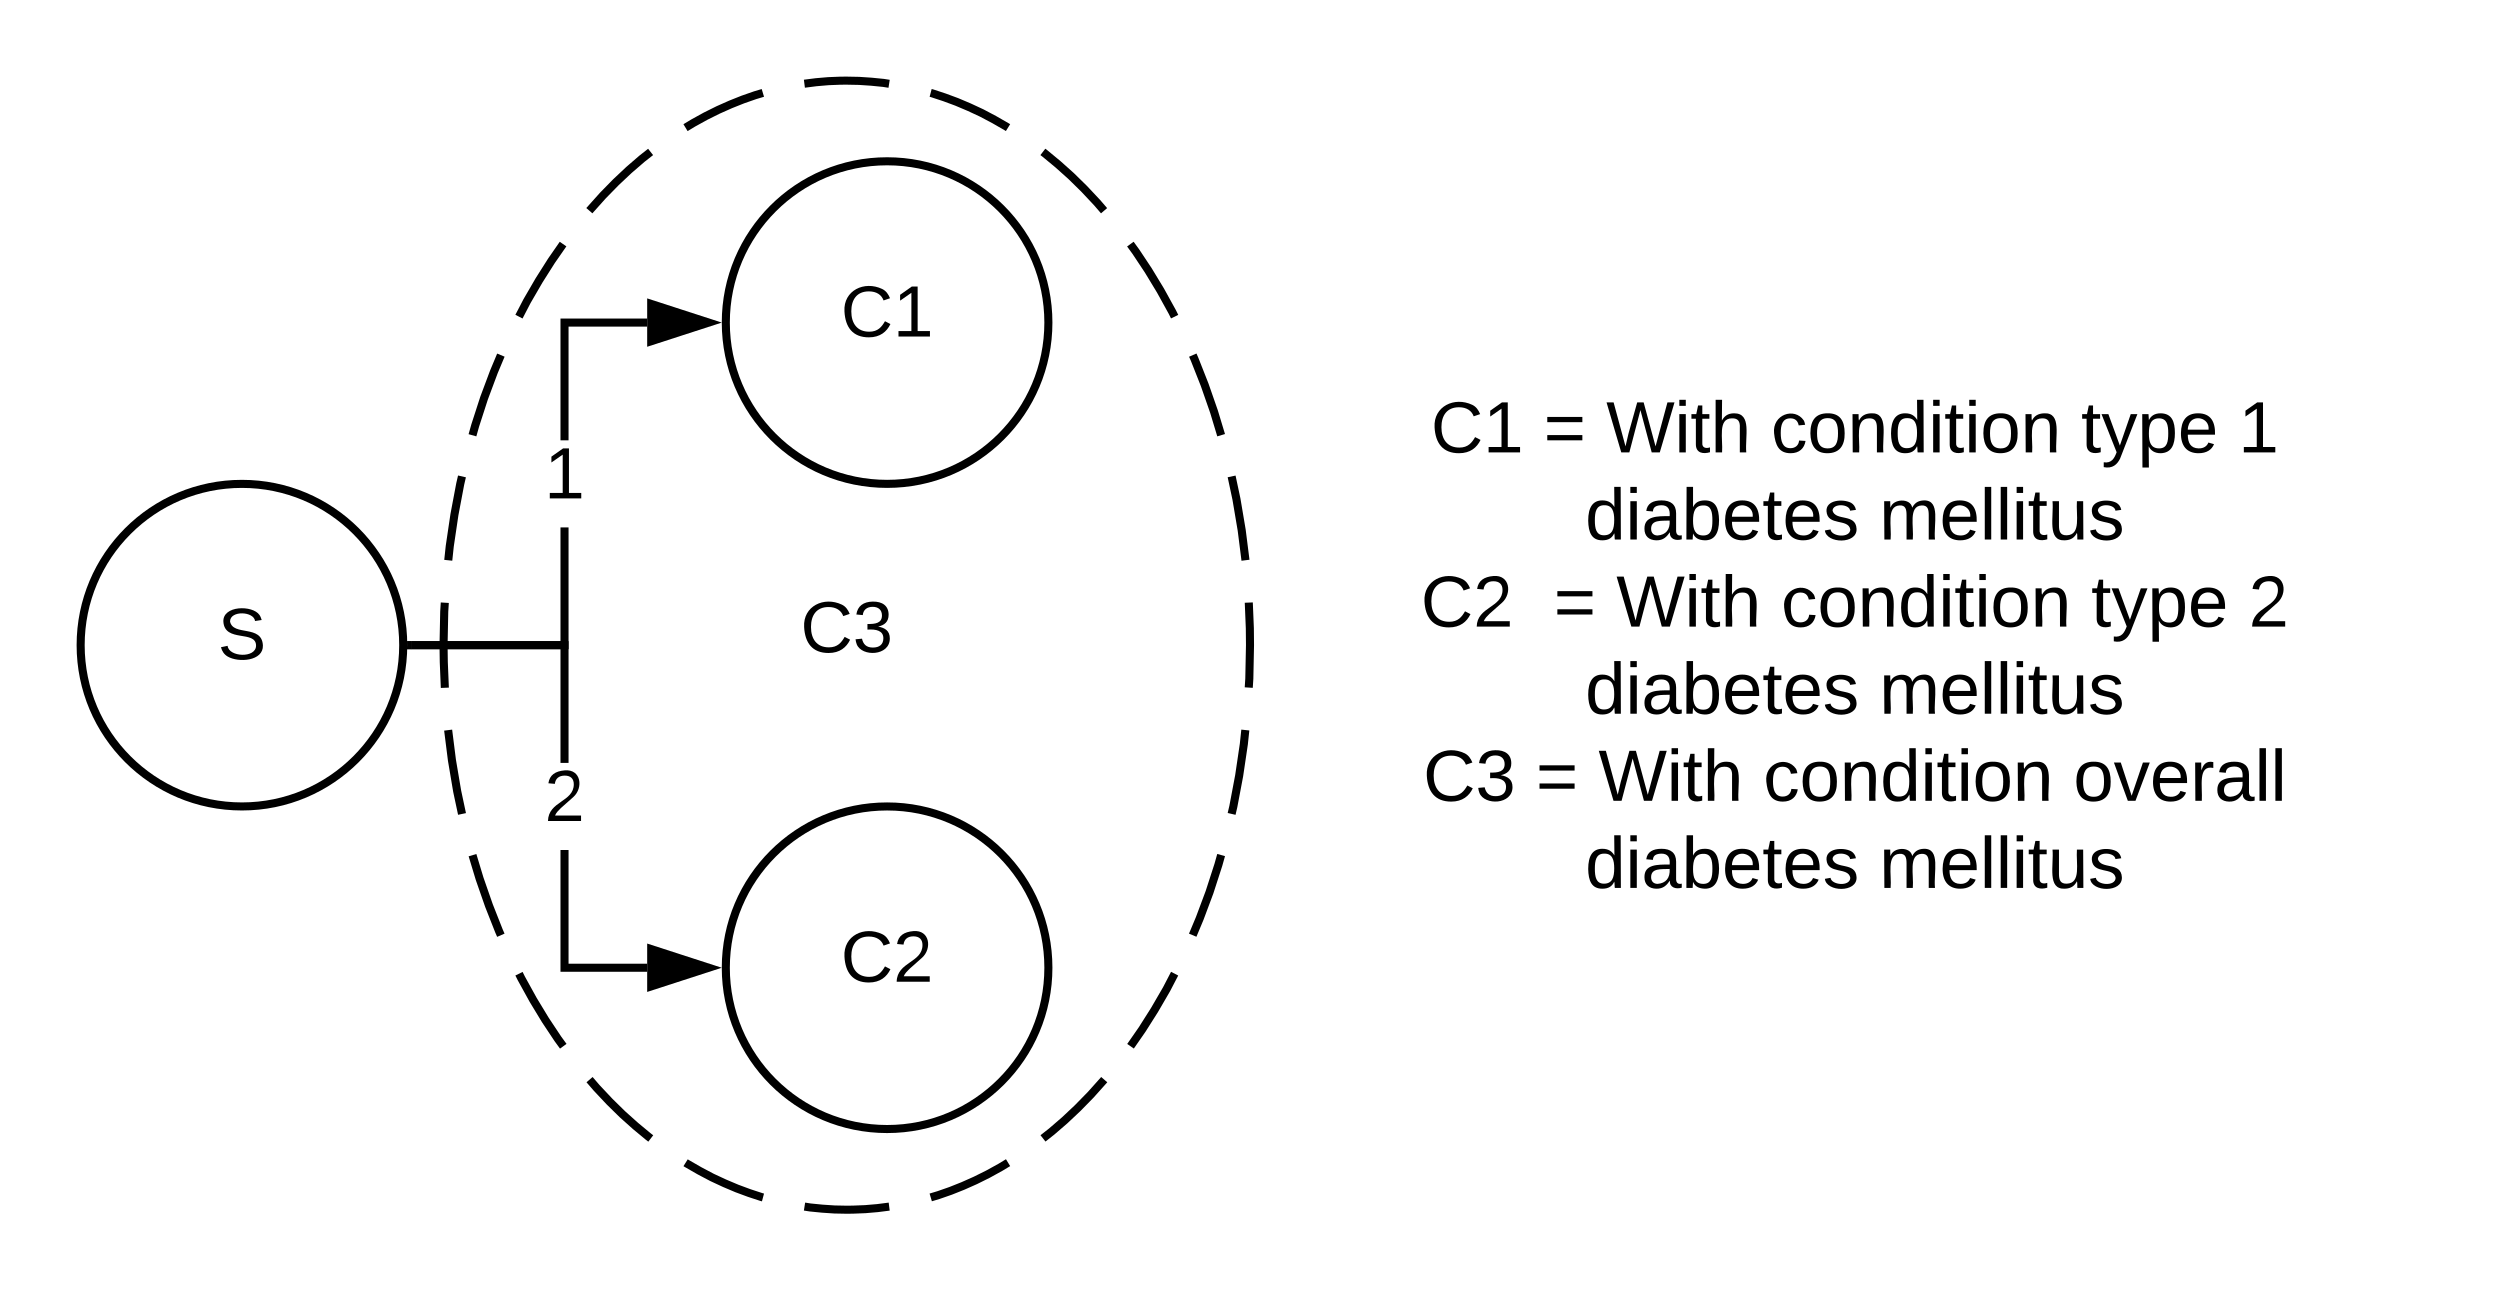
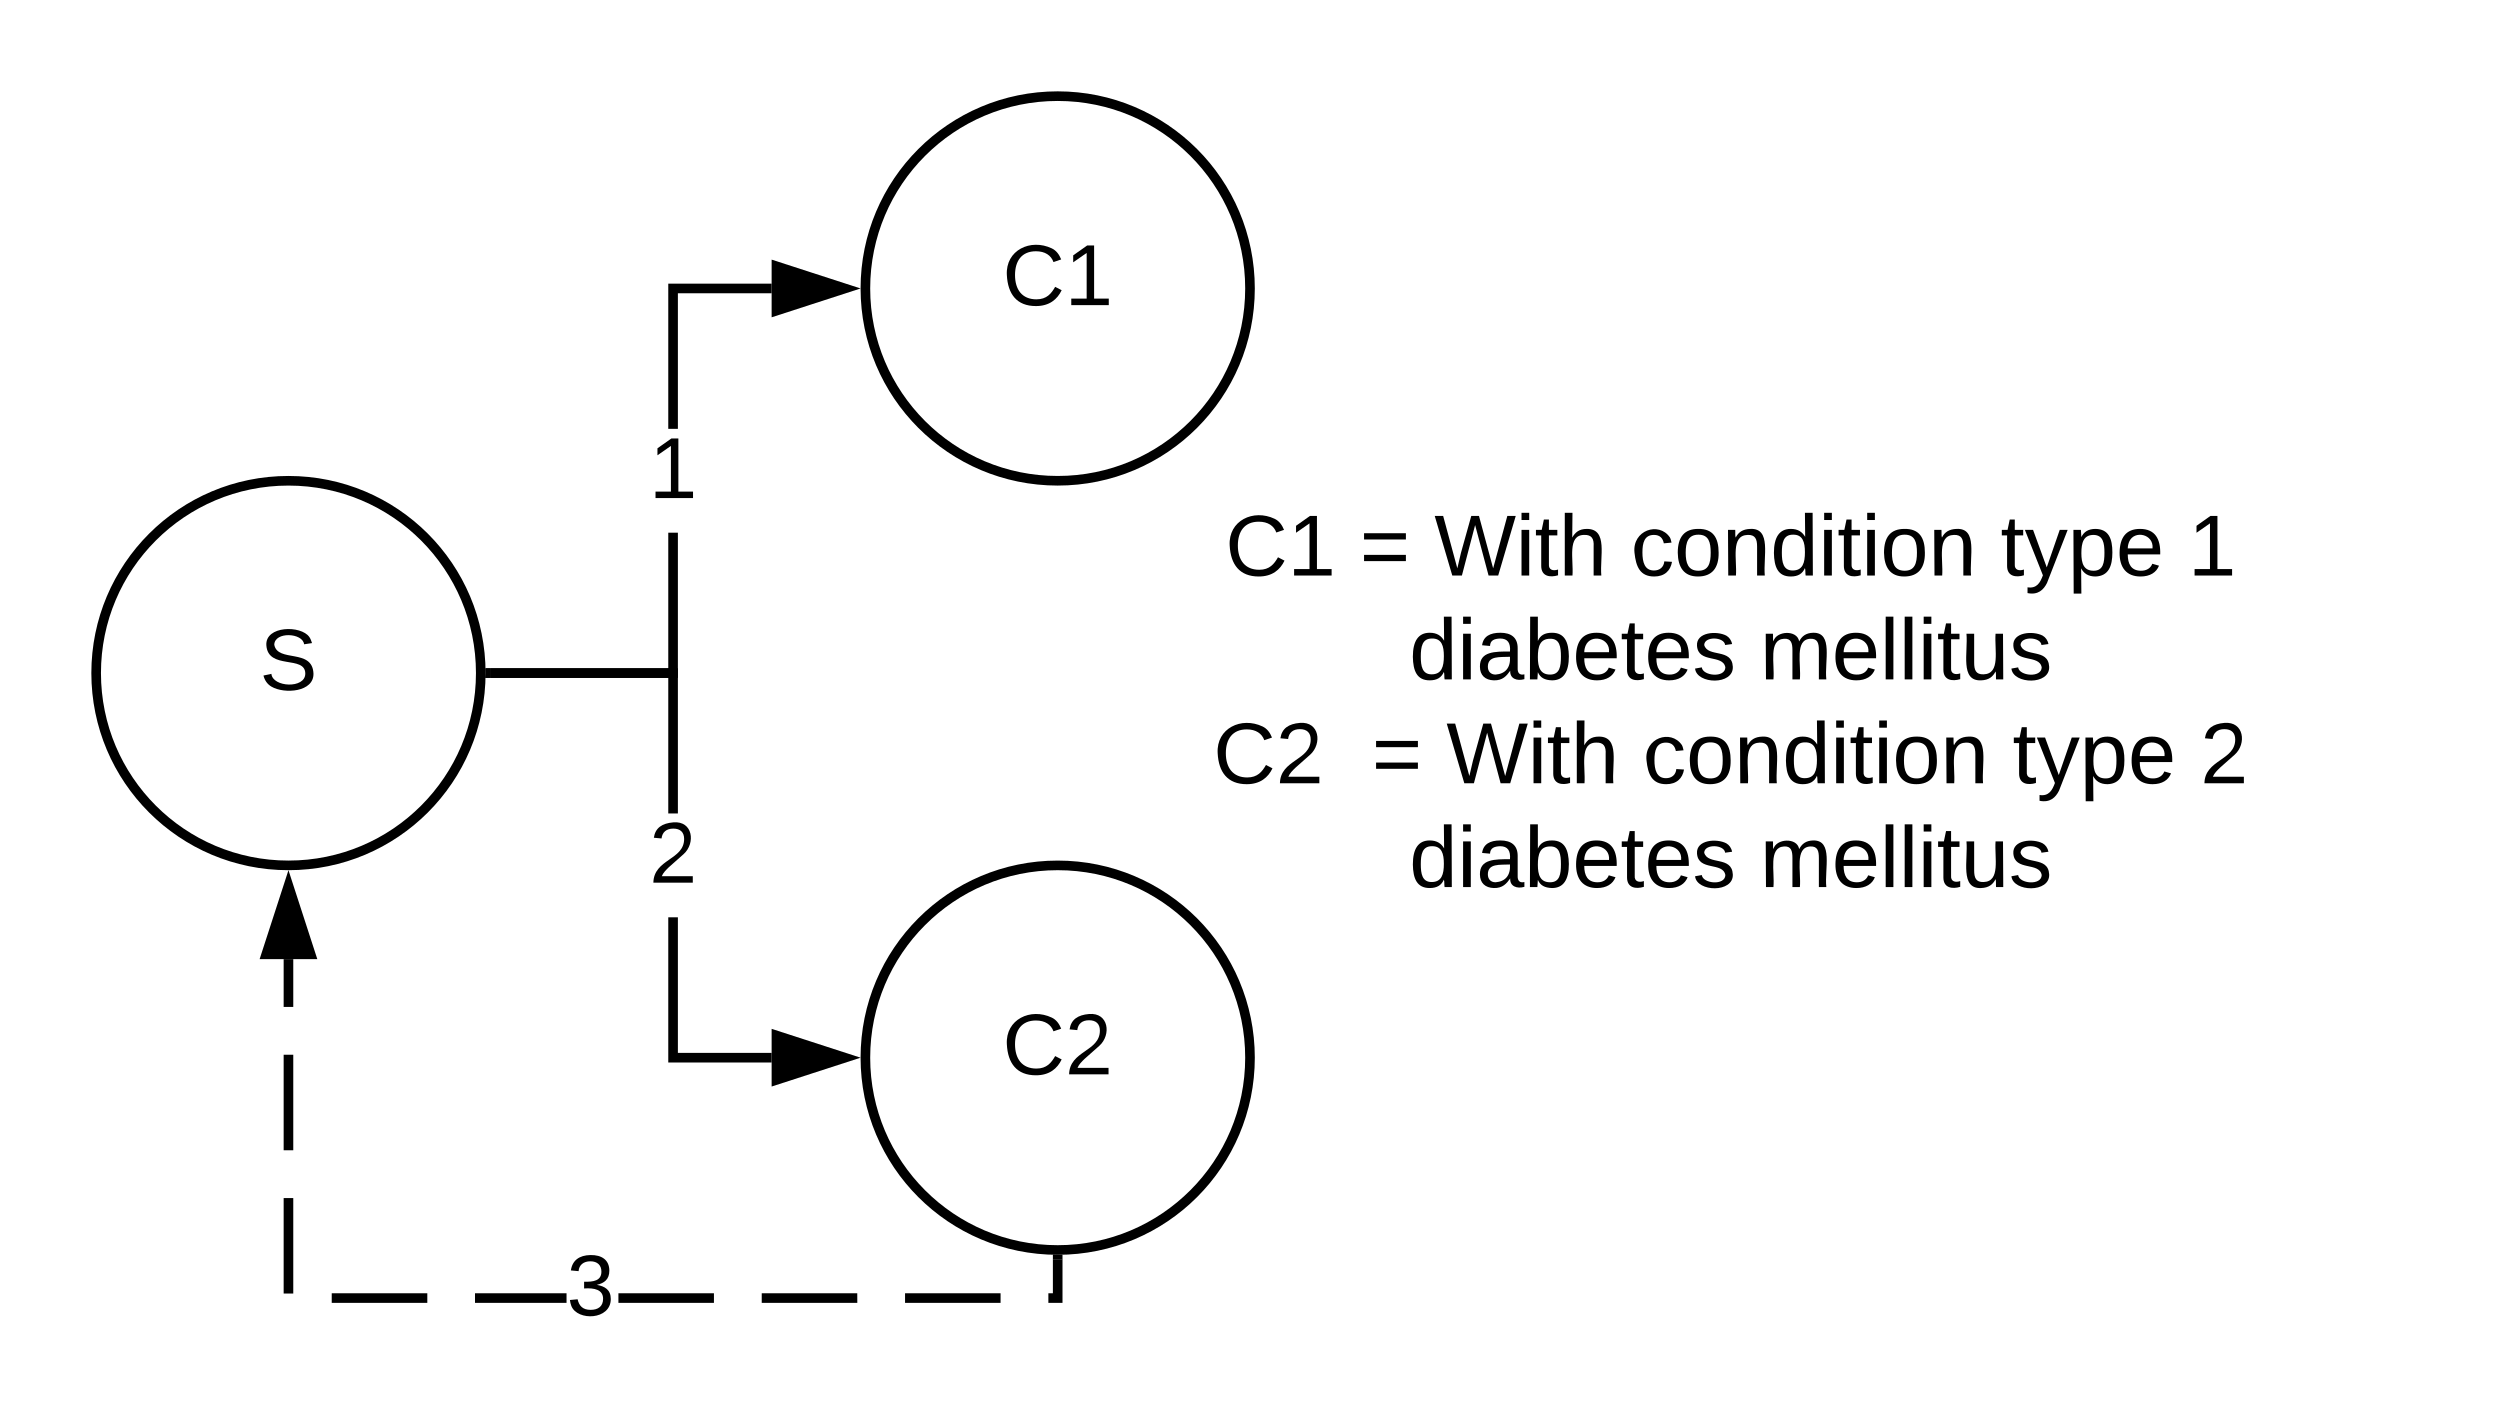
- <svg xmlns="http://www.w3.org/2000/svg" xmlns:ns1="lucid" xmlns:xlink="http://www.w3.org/1999/xlink" width="620" height="320">
-   <g transform="translate(-60 -120)" ns1:page-tab-id="VTwpRpIF1cUR">
+ <svg xmlns="http://www.w3.org/2000/svg" xmlns:ns1="lucid" xmlns:xlink="http://www.w3.org/1999/xlink" width="520" height="291.8">
+   <g transform="translate(-60 -140)" ns1:page-tab-id="VTwpRpIF1cUR">
    <path d="M0 0h1760v1360H0z" fill="#fff" />
-     <path d="M370 280c0 77.32-44.77 140-100 140s-100-62.68-100-140 44.77-140 100-140 100 62.68 100 140z" fill="#fff" />
-     <path d="M368.84 301.05l-.37 3.5-1.16 7.83-1.44 7.62-.43 1.85m-2.6 10.2l-.68 2.42-2.2 6.8-2.43 6.5-1.74 4.16m-4.48 9.54l-2 3.85-3 5.17-3.06 4.83-2.88 4.15m-6.52 8.28l-.13.15-3.22 3.6-3.23 3.3-3.23 3.04-3.22 2.78-2.16 1.7m-8.66 6.02l-1.88 1.14-3.12 1.72-3.1 1.54-3.08 1.37-3.06 1.22-3.04 1.06-1.9.57m-10.3 2.28l-2.9.37-3.03.26-3.04.12-1.53.02-3.05-.06-3.03-.2-3.02-.3-1.4-.22m-10.3-2.26l-.38-.1-3.04-1-3.05-1.13-3.07-1.3-3.1-1.44-3.1-1.64-3.13-1.8-.32-.2m-8.64-6.02l-.56-.43-3.2-2.65-3.24-2.9-3.23-3.17-3.23-3.44-1.72-2m-6.52-8.28l-1.34-1.84-3.1-4.67-3.03-5-2.95-5.35-.56-1.13m-4.5-9.54l-.45-1.03-2.5-6.34-2.32-6.66-1.76-5.83m-2.6-10.22l-1.2-5.64-1.3-7.7-.94-7.45m-.82-10.5l-.26-6.37L170 280l.17-8.33.14-2.2m.86-10.52l.37-3.5 1.16-7.83 1.44-7.62.43-1.85m2.6-10.2l.68-2.42 2.2-6.8 2.43-6.5 1.74-4.16m4.48-9.54l2-3.85 3-5.17 3.06-4.83 2.88-4.15m6.52-8.28l.13-.15 3.22-3.6 3.23-3.3 3.23-3.04 3.22-2.78 2.16-1.7m8.66-6.02l1.88-1.14 3.12-1.72 3.1-1.54 3.08-1.37 3.06-1.22 3.04-1.06 1.9-.57m10.3-2.28l2.9-.37 3.03-.26 3.04-.12L270 140l3.05.06 3.03.2 3.02.3 1.4.22m10.3 2.26l.38.1 3.04 1 3.05 1.13 3.07 1.3 3.1 1.44 3.1 1.64 3.13 1.8.32.2m8.64 6.02l.56.43 3.2 2.65 3.24 2.9 3.23 3.17 3.23 3.44 1.72 2m6.52 8.28l1.34 1.84 3.1 4.67 3.03 5 2.95 5.35.56 1.13m4.5 9.54l.45 1.03 2.5 6.34 2.32 6.66 1.76 5.83m2.6 10.22l1.2 5.64 1.3 7.7.94 7.45m.82 10.5l.26 6.37.04 4.18-.17 8.33-.14 2.2" stroke="#000" stroke-width="2" fill="none" />
-     <use xlink:href="#a" transform="matrix(1,0,0,1,175,145) translate(83.525 136.7438)" />
    <path d="M160 280c0 22.1-17.9 40-40 40s-40-17.9-40-40 17.9-40 40-40 40 17.9 40 40z" stroke="#000" stroke-width="2" fill="#fff" />
-     <use xlink:href="#b" transform="matrix(1,0,0,1,85,245) translate(29 38.4625)" />
+     <use xlink:href="#a" transform="matrix(1,0,0,1,85,245) translate(29 38.4625)" />
    <path d="M320 200c0 22.1-17.9 40-40 40s-40-17.9-40-40 17.9-40 40-40 40 17.9 40 40z" stroke="#000" stroke-width="2" fill="#fff" />
-     <use xlink:href="#c" transform="matrix(1,0,0,1,245,165) translate(23.525 38.4625)" />
+     <use xlink:href="#b" transform="matrix(1,0,0,1,245,165) translate(23.525 38.4625)" />
    <path d="M320 360c0 22.1-17.9 40-40 40s-40-17.9-40-40 17.9-40 40-40 40 17.9 40 40z" stroke="#000" stroke-width="2" fill="#fff" />
-     <use xlink:href="#d" transform="matrix(1,0,0,1,245,325) translate(23.525 38.4625)" />
+     <use xlink:href="#c" transform="matrix(1,0,0,1,245,325) translate(23.525 38.4625)" />
    <path d="M201 281h-39v-2h37v-28.2h2zm19.5-80H201v28.2h-2V199h21.5z" />
    <path d="M162.03 281h-1.1l.07-1-.03-1h1.06zM235.76 200l-14.26 4.64v-9.28z" />
    <path d="M239 200l-18.5 6v-12zm-16.5 3.26l10.03-3.26-10.03-3.26z" />
-     <use xlink:href="#e" transform="matrix(1,0,0,1,195,229.2) translate(0 14.4)" />
+     <use xlink:href="#d" transform="matrix(1,0,0,1,195,229.2) translate(0 14.4)" />
    <path d="M201 359h19.5v2H199v-30.2h2zm0-49.8h-2V281h-37v-2h39z" />
    <path d="M162.03 281h-1.1l.07-1-.03-1h1.06zM235.76 360l-14.26 4.64v-9.28z" />
    <path d="M239 360l-18.5 6v-12zm-16.5 3.26l10.03-3.26-10.03-3.26z" />
-     <use xlink:href="#f" transform="matrix(1,0,0,1,195,309.2) translate(0 14.4)" />
-     <path d="M380 212.8h280v139.6H380z" stroke="#000" stroke-opacity="0" stroke-width="2" fill="#fff" fill-opacity="0" />
-     <use xlink:href="#g" transform="matrix(1,0,0,1,385,217.8) translate(29.875 14.4)" />
-     <use xlink:href="#h" transform="matrix(1,0,0,1,385,217.8) translate(57.825 14.4)" />
-     <use xlink:href="#i" transform="matrix(1,0,0,1,385,217.8) translate(73.325 14.4)" />
-     <use xlink:href="#j" transform="matrix(1,0,0,1,385,217.8) translate(114.225 14.4)" />
-     <use xlink:href="#k" transform="matrix(1,0,0,1,385,217.8) translate(191.125 14.4)" />
-     <use xlink:href="#l" transform="matrix(1,0,0,1,385,217.8) translate(230.125 14.4)" />
-     <use xlink:href="#m" transform="matrix(1,0,0,1,385,217.8) translate(68.125 36)" />
-     <use xlink:href="#n" transform="matrix(1,0,0,1,385,217.8) translate(141.075 36)" />
-     <use xlink:href="#o" transform="matrix(1,0,0,1,385,217.8) translate(27.375 57.6)" />
-     <use xlink:href="#h" transform="matrix(1,0,0,1,385,217.8) translate(60.325 57.6)" />
-     <use xlink:href="#i" transform="matrix(1,0,0,1,385,217.8) translate(75.825 57.6)" />
-     <use xlink:href="#j" transform="matrix(1,0,0,1,385,217.8) translate(116.725 57.6)" />
-     <use xlink:href="#k" transform="matrix(1,0,0,1,385,217.8) translate(193.625 57.6)" />
-     <use xlink:href="#p" transform="matrix(1,0,0,1,385,217.8) translate(232.625 57.6)" />
-     <use xlink:href="#m" transform="matrix(1,0,0,1,385,217.8) translate(68.125 79.2)" />
-     <use xlink:href="#n" transform="matrix(1,0,0,1,385,217.8) translate(141.075 79.2)" />
-     <use xlink:href="#q" transform="matrix(1,0,0,1,385,217.8) translate(27.95 100.8)" />
-     <use xlink:href="#h" transform="matrix(1,0,0,1,385,217.8) translate(55.9 100.8)" />
-     <use xlink:href="#i" transform="matrix(1,0,0,1,385,217.8) translate(71.4 100.8)" />
-     <use xlink:href="#j" transform="matrix(1,0,0,1,385,217.8) translate(112.3 100.8)" />
-     <use xlink:href="#r" transform="matrix(1,0,0,1,385,217.8) translate(189.2 100.8)" />
-     <use xlink:href="#m" transform="matrix(1,0,0,1,385,217.8) translate(68.125 122.4)" />
-     <use xlink:href="#s" transform="matrix(1,0,0,1,385,217.8) translate(141.075 122.4)" />
+     <use xlink:href="#e" transform="matrix(1,0,0,1,195,309.2) translate(0 14.4)" />
+     <path d="M280 220h280v139.6H280z" stroke="#000" stroke-opacity="0" stroke-width="2" fill="#fff" fill-opacity="0" />
+     <use xlink:href="#f" transform="matrix(1,0,0,1,285,225) translate(29.875 34.7125)" />
+     <use xlink:href="#g" transform="matrix(1,0,0,1,285,225) translate(57.825 34.7125)" />
+     <use xlink:href="#h" transform="matrix(1,0,0,1,285,225) translate(73.325 34.7125)" />
+     <use xlink:href="#i" transform="matrix(1,0,0,1,285,225) translate(114.225 34.7125)" />
+     <use xlink:href="#j" transform="matrix(1,0,0,1,285,225) translate(191.125 34.7125)" />
+     <use xlink:href="#k" transform="matrix(1,0,0,1,285,225) translate(230.125 34.7125)" />
+     <use xlink:href="#l" transform="matrix(1,0,0,1,285,225) translate(68.125 56.3125)" />
+     <use xlink:href="#m" transform="matrix(1,0,0,1,285,225) translate(141.075 56.3125)" />
+     <use xlink:href="#n" transform="matrix(1,0,0,1,285,225) translate(27.375 77.9125)" />
+     <use xlink:href="#g" transform="matrix(1,0,0,1,285,225) translate(60.325 77.9125)" />
+     <use xlink:href="#h" transform="matrix(1,0,0,1,285,225) translate(75.825 77.9125)" />
+     <use xlink:href="#i" transform="matrix(1,0,0,1,285,225) translate(116.725 77.9125)" />
+     <use xlink:href="#j" transform="matrix(1,0,0,1,285,225) translate(193.625 77.9125)" />
+     <use xlink:href="#o" transform="matrix(1,0,0,1,285,225) translate(232.625 77.9125)" />
+     <use xlink:href="#l" transform="matrix(1,0,0,1,285,225) translate(68.125 99.5125)" />
+     <use xlink:href="#p" transform="matrix(1,0,0,1,285,225) translate(141.075 99.5125)" />
+     <path d="M281 411h-2.94v-2h.94v-7h2zm-12.88 0h-19.87v-2h19.87zm-29.8 0h-19.88v-2h19.87zm-29.82 0h-19.87v-2h19.87zm-30.66 0H158.8v-2h19.04zm-28.96 0H129v-2h19.88zM121 409.06h-2V389.2h2zm0-29.8h-2v-19.88h2zm0-29.82h-2v-9.94h2z" />
+     <path d="M280 401l1-.03v1.06h-2v-1.1zM124.64 338.5h-9.28l4.64-14.26z" />
+     <path d="M126 339.5h-12l6-18.5zm-9.26-2h6.52L120 327.47z" />
+     <g>
+       <use xlink:href="#q" transform="matrix(1,0,0,1,177.8436,399.2) translate(0 14.4)" />
+     </g>
    <defs>
-       <path d="M212-179c-10-28-35-45-73-45-59 0-87 40-87 99 0 60 29 101 89 101 43 0 62-24 78-52l27 14C228-24 195 4 139 4 59 4 22-46 18-125c-6-104 99-153 187-111 19 9 31 26 39 46" id="t" />
-       <path d="M126-127c33 6 58 20 58 59 0 88-139 92-164 29-3-8-5-16-6-25l32-3c6 27 21 44 54 44 32 0 52-15 52-46 0-38-36-46-79-43v-28c39 1 72-4 72-42 0-27-17-43-46-43-28 0-47 15-49 41l-32-3c6-42 35-63 81-64 48-1 79 21 79 65 0 36-21 52-52 59" id="u" />
-       <g id="a">
-         <use transform="matrix(0.05,0,0,0.05,0,0)" xlink:href="#t" />
+       <path d="M185-189c-5-48-123-54-124 2 14 75 158 14 163 119 3 78-121 87-175 55-17-10-28-26-33-46l33-7c5 56 141 63 141-1 0-78-155-14-162-118-5-82 145-84 179-34 5 7 8 16 11 25" id="r" />
+       <use transform="matrix(0.05,0,0,0.05,0,0)" xlink:href="#r" id="a" />
+       <path d="M212-179c-10-28-35-45-73-45-59 0-87 40-87 99 0 60 29 101 89 101 43 0 62-24 78-52l27 14C228-24 195 4 139 4 59 4 22-46 18-125c-6-104 99-153 187-111 19 9 31 26 39 46" id="s" />
+       <path d="M27 0v-27h64v-190l-56 39v-29l58-41h29v221h61V0H27" id="t" />
+       <g id="b">
+         <use transform="matrix(0.05,0,0,0.05,0,0)" xlink:href="#s" />
+         <use transform="matrix(0.05,0,0,0.05,12.95,0)" xlink:href="#t" />
+       </g>
+       <path d="M101-251c82-7 93 87 43 132L82-64C71-53 59-42 53-27h129V0H18c2-99 128-94 128-182 0-28-16-43-45-43s-46 15-49 41l-32-3c6-41 34-60 81-64" id="u" />
+       <g id="c">
+         <use transform="matrix(0.05,0,0,0.05,0,0)" xlink:href="#s" />
        <use transform="matrix(0.05,0,0,0.05,12.95,0)" xlink:href="#u" />
      </g>
-       <path d="M185-189c-5-48-123-54-124 2 14 75 158 14 163 119 3 78-121 87-175 55-17-10-28-26-33-46l33-7c5 56 141 63 141-1 0-78-155-14-162-118-5-82 145-84 179-34 5 7 8 16 11 25" id="v" />
-       <use transform="matrix(0.05,0,0,0.05,0,0)" xlink:href="#v" id="b" />
-       <path d="M27 0v-27h64v-190l-56 39v-29l58-41h29v221h61V0H27" id="w" />
-       <g id="c">
-         <use transform="matrix(0.05,0,0,0.05,0,0)" xlink:href="#t" />
-         <use transform="matrix(0.05,0,0,0.05,12.95,0)" xlink:href="#w" />
+       <use transform="matrix(0.05,0,0,0.05,0,0)" xlink:href="#t" id="d" />
+       <use transform="matrix(0.05,0,0,0.05,0,0)" xlink:href="#u" id="e" />
+       <g id="f">
+         <use transform="matrix(0.05,0,0,0.05,0,0)" xlink:href="#s" />
+         <use transform="matrix(0.05,0,0,0.05,12.95,0)" xlink:href="#t" />
      </g>
-       <path d="M101-251c82-7 93 87 43 132L82-64C71-53 59-42 53-27h129V0H18c2-99 128-94 128-182 0-28-16-43-45-43s-46 15-49 41l-32-3c6-41 34-60 81-64" id="x" />
-       <g id="d">
-         <use transform="matrix(0.05,0,0,0.05,0,0)" xlink:href="#t" />
-         <use transform="matrix(0.05,0,0,0.05,12.95,0)" xlink:href="#x" />
+       <path d="M18-150v-26h174v26H18zm0 90v-26h174v26H18" id="v" />
+       <use transform="matrix(0.05,0,0,0.05,0,0)" xlink:href="#v" id="g" />
+       <path d="M266 0h-40l-56-210L115 0H75L2-248h35L96-30l15-64 43-154h32l59 218 59-218h35" id="w" />
+       <path d="M24-231v-30h32v30H24zM24 0v-190h32V0H24" id="x" />
+       <path d="M59-47c-2 24 18 29 38 22v24C64 9 27 4 27-40v-127H5v-23h24l9-43h21v43h35v23H59v120" id="y" />
+       <path d="M106-169C34-169 62-67 57 0H25v-261h32l-1 103c12-21 28-36 61-36 89 0 53 116 60 194h-32v-121c2-32-8-49-39-48" id="z" />
+       <g id="h">
+         <use transform="matrix(0.05,0,0,0.05,0,0)" xlink:href="#w" />
+         <use transform="matrix(0.05,0,0,0.05,16.95,0)" xlink:href="#x" />
+         <use transform="matrix(0.05,0,0,0.05,20.9,0)" xlink:href="#y" />
+         <use transform="matrix(0.05,0,0,0.05,25.9,0)" xlink:href="#z" />
      </g>
-       <use transform="matrix(0.05,0,0,0.05,0,0)" xlink:href="#w" id="e" />
-       <use transform="matrix(0.05,0,0,0.05,0,0)" xlink:href="#x" id="f" />
-       <g id="g">
-         <use transform="matrix(0.05,0,0,0.05,0,0)" xlink:href="#t" />
-         <use transform="matrix(0.05,0,0,0.05,12.95,0)" xlink:href="#w" />
+       <path d="M96-169c-40 0-48 33-48 73s9 75 48 75c24 0 41-14 43-38l32 2c-6 37-31 61-74 61-59 0-76-41-82-99-10-93 101-131 147-64 4 7 5 14 7 22l-32 3c-4-21-16-35-41-35" id="A" />
+       <path d="M100-194c62-1 85 37 85 99 1 63-27 99-86 99S16-35 15-95c0-66 28-99 85-99zM99-20c44 1 53-31 53-75 0-43-8-75-51-75s-53 32-53 75 10 74 51 75" id="B" />
+       <path d="M117-194c89-4 53 116 60 194h-32v-121c0-31-8-49-39-48C34-167 62-67 57 0H25l-1-190h30c1 10-1 24 2 32 11-22 29-35 61-36" id="C" />
+       <path d="M85-194c31 0 48 13 60 33l-1-100h32l1 261h-30c-2-10 0-23-3-31C134-8 116 4 85 4 32 4 16-35 15-94c0-66 23-100 70-100zm9 24c-40 0-46 34-46 75 0 40 6 74 45 74 42 0 51-32 51-76 0-42-9-74-50-73" id="D" />
+       <g id="i">
+         <use transform="matrix(0.05,0,0,0.05,0,0)" xlink:href="#A" />
+         <use transform="matrix(0.05,0,0,0.05,9,0)" xlink:href="#B" />
+         <use transform="matrix(0.05,0,0,0.05,19,0)" xlink:href="#C" />
+         <use transform="matrix(0.05,0,0,0.05,29,0)" xlink:href="#D" />
+         <use transform="matrix(0.05,0,0,0.05,39,0)" xlink:href="#x" />
+         <use transform="matrix(0.05,0,0,0.05,42.95,0)" xlink:href="#y" />
+         <use transform="matrix(0.05,0,0,0.05,47.95,0)" xlink:href="#x" />
+         <use transform="matrix(0.05,0,0,0.05,51.9,0)" xlink:href="#B" />
+         <use transform="matrix(0.05,0,0,0.05,61.9,0)" xlink:href="#C" />
      </g>
-       <path d="M18-150v-26h174v26H18zm0 90v-26h174v26H18" id="y" />
-       <use transform="matrix(0.05,0,0,0.05,0,0)" xlink:href="#y" id="h" />
-       <path d="M266 0h-40l-56-210L115 0H75L2-248h35L96-30l15-64 43-154h32l59 218 59-218h35" id="z" />
-       <path d="M24-231v-30h32v30H24zM24 0v-190h32V0H24" id="A" />
-       <path d="M59-47c-2 24 18 29 38 22v24C64 9 27 4 27-40v-127H5v-23h24l9-43h21v43h35v23H59v120" id="B" />
-       <path d="M106-169C34-169 62-67 57 0H25v-261h32l-1 103c12-21 28-36 61-36 89 0 53 116 60 194h-32v-121c2-32-8-49-39-48" id="C" />
-       <g id="i">
-         <use transform="matrix(0.05,0,0,0.05,0,0)" xlink:href="#z" />
-         <use transform="matrix(0.05,0,0,0.05,16.95,0)" xlink:href="#A" />
-         <use transform="matrix(0.05,0,0,0.05,20.9,0)" xlink:href="#B" />
-         <use transform="matrix(0.05,0,0,0.05,25.9,0)" xlink:href="#C" />
+       <path d="M179-190L93 31C79 59 56 82 12 73V49c39 6 53-20 64-50L1-190h34L92-34l54-156h33" id="E" />
+       <path d="M115-194c55 1 70 41 70 98S169 2 115 4C84 4 66-9 55-30l1 105H24l-1-265h31l2 30c10-21 28-34 59-34zm-8 174c40 0 45-34 45-75s-6-73-45-74c-42 0-51 32-51 76 0 43 10 73 51 73" id="F" />
+       <path d="M100-194c63 0 86 42 84 106H49c0 40 14 67 53 68 26 1 43-12 49-29l28 8c-11 28-37 45-77 45C44 4 14-33 15-96c1-61 26-98 85-98zm52 81c6-60-76-77-97-28-3 7-6 17-6 28h103" id="G" />
+       <g id="j">
+         <use transform="matrix(0.05,0,0,0.05,0,0)" xlink:href="#y" />
+         <use transform="matrix(0.05,0,0,0.05,5,0)" xlink:href="#E" />
+         <use transform="matrix(0.05,0,0,0.05,14,0)" xlink:href="#F" />
+         <use transform="matrix(0.05,0,0,0.05,24,0)" xlink:href="#G" />
      </g>
-       <path d="M96-169c-40 0-48 33-48 73s9 75 48 75c24 0 41-14 43-38l32 2c-6 37-31 61-74 61-59 0-76-41-82-99-10-93 101-131 147-64 4 7 5 14 7 22l-32 3c-4-21-16-35-41-35" id="D" />
-       <path d="M100-194c62-1 85 37 85 99 1 63-27 99-86 99S16-35 15-95c0-66 28-99 85-99zM99-20c44 1 53-31 53-75 0-43-8-75-51-75s-53 32-53 75 10 74 51 75" id="E" />
-       <path d="M117-194c89-4 53 116 60 194h-32v-121c0-31-8-49-39-48C34-167 62-67 57 0H25l-1-190h30c1 10-1 24 2 32 11-22 29-35 61-36" id="F" />
-       <path d="M85-194c31 0 48 13 60 33l-1-100h32l1 261h-30c-2-10 0-23-3-31C134-8 116 4 85 4 32 4 16-35 15-94c0-66 23-100 70-100zm9 24c-40 0-46 34-46 75 0 40 6 74 45 74 42 0 51-32 51-76 0-42-9-74-50-73" id="G" />
-       <g id="j">
+       <use transform="matrix(0.05,0,0,0.05,0,0)" xlink:href="#t" id="k" />
+       <path d="M141-36C126-15 110 5 73 4 37 3 15-17 15-53c-1-64 63-63 125-63 3-35-9-54-41-54-24 1-41 7-42 31l-33-3c5-37 33-52 76-52 45 0 72 20 72 64v82c-1 20 7 32 28 27v20c-31 9-61-2-59-35zM48-53c0 20 12 33 32 33 41-3 63-29 60-74-43 2-92-5-92 41" id="H" />
+       <path d="M115-194c53 0 69 39 70 98 0 66-23 100-70 100C84 3 66-7 56-30L54 0H23l1-261h32v101c10-23 28-34 59-34zm-8 174c40 0 45-34 45-75 0-40-5-75-45-74-42 0-51 32-51 76 0 43 10 73 51 73" id="I" />
+       <path d="M135-143c-3-34-86-38-87 0 15 53 115 12 119 90S17 21 10-45l28-5c4 36 97 45 98 0-10-56-113-15-118-90-4-57 82-63 122-42 12 7 21 19 24 35" id="J" />
+       <g id="l">
        <use transform="matrix(0.05,0,0,0.05,0,0)" xlink:href="#D" />
-         <use transform="matrix(0.05,0,0,0.05,9,0)" xlink:href="#E" />
-         <use transform="matrix(0.05,0,0,0.05,19,0)" xlink:href="#F" />
-         <use transform="matrix(0.05,0,0,0.05,29,0)" xlink:href="#G" />
-         <use transform="matrix(0.05,0,0,0.05,39,0)" xlink:href="#A" />
-         <use transform="matrix(0.05,0,0,0.05,42.95,0)" xlink:href="#B" />
-         <use transform="matrix(0.05,0,0,0.05,47.95,0)" xlink:href="#A" />
-         <use transform="matrix(0.05,0,0,0.05,51.9,0)" xlink:href="#E" />
-         <use transform="matrix(0.05,0,0,0.05,61.9,0)" xlink:href="#F" />
+         <use transform="matrix(0.05,0,0,0.05,10,0)" xlink:href="#x" />
+         <use transform="matrix(0.05,0,0,0.05,13.95,0)" xlink:href="#H" />
+         <use transform="matrix(0.05,0,0,0.05,23.95,0)" xlink:href="#I" />
+         <use transform="matrix(0.05,0,0,0.05,33.95,0)" xlink:href="#G" />
+         <use transform="matrix(0.05,0,0,0.05,43.95,0)" xlink:href="#y" />
+         <use transform="matrix(0.05,0,0,0.05,48.95,0)" xlink:href="#G" />
+         <use transform="matrix(0.05,0,0,0.05,58.95,0)" xlink:href="#J" />
      </g>
-       <path d="M179-190L93 31C79 59 56 82 12 73V49c39 6 53-20 64-50L1-190h34L92-34l54-156h33" id="H" />
-       <path d="M115-194c55 1 70 41 70 98S169 2 115 4C84 4 66-9 55-30l1 105H24l-1-265h31l2 30c10-21 28-34 59-34zm-8 174c40 0 45-34 45-75s-6-73-45-74c-42 0-51 32-51 76 0 43 10 73 51 73" id="I" />
-       <path d="M100-194c63 0 86 42 84 106H49c0 40 14 67 53 68 26 1 43-12 49-29l28 8c-11 28-37 45-77 45C44 4 14-33 15-96c1-61 26-98 85-98zm52 81c6-60-76-77-97-28-3 7-6 17-6 28h103" id="J" />
-       <g id="k">
-         <use transform="matrix(0.05,0,0,0.05,0,0)" xlink:href="#B" />
-         <use transform="matrix(0.05,0,0,0.05,5,0)" xlink:href="#H" />
-         <use transform="matrix(0.05,0,0,0.05,14,0)" xlink:href="#I" />
-         <use transform="matrix(0.05,0,0,0.05,24,0)" xlink:href="#J" />
+       <path d="M210-169c-67 3-38 105-44 169h-31v-121c0-29-5-50-35-48C34-165 62-65 56 0H25l-1-190h30c1 10-1 24 2 32 10-44 99-50 107 0 11-21 27-35 58-36 85-2 47 119 55 194h-31v-121c0-29-5-49-35-48" id="K" />
+       <path d="M24 0v-261h32V0H24" id="L" />
+       <path d="M84 4C-5 8 30-112 23-190h32v120c0 31 7 50 39 49 72-2 45-101 50-169h31l1 190h-30c-1-10 1-25-2-33-11 22-28 36-60 37" id="M" />
+       <g id="m">
+         <use transform="matrix(0.05,0,0,0.05,0,0)" xlink:href="#K" />
+         <use transform="matrix(0.05,0,0,0.05,14.95,0)" xlink:href="#G" />
+         <use transform="matrix(0.05,0,0,0.05,24.95,0)" xlink:href="#L" />
+         <use transform="matrix(0.05,0,0,0.05,28.9,0)" xlink:href="#L" />
+         <use transform="matrix(0.05,0,0,0.05,32.85,0)" xlink:href="#x" />
+         <use transform="matrix(0.05,0,0,0.05,36.8,0)" xlink:href="#y" />
+         <use transform="matrix(0.05,0,0,0.05,41.8,0)" xlink:href="#M" />
+         <use transform="matrix(0.05,0,0,0.05,51.8,0)" xlink:href="#J" />
      </g>
-       <use transform="matrix(0.05,0,0,0.05,0,0)" xlink:href="#w" id="l" />
-       <path d="M141-36C126-15 110 5 73 4 37 3 15-17 15-53c-1-64 63-63 125-63 3-35-9-54-41-54-24 1-41 7-42 31l-33-3c5-37 33-52 76-52 45 0 72 20 72 64v82c-1 20 7 32 28 27v20c-31 9-61-2-59-35zM48-53c0 20 12 33 32 33 41-3 63-29 60-74-43 2-92-5-92 41" id="K" />
-       <path d="M115-194c53 0 69 39 70 98 0 66-23 100-70 100C84 3 66-7 56-30L54 0H23l1-261h32v101c10-23 28-34 59-34zm-8 174c40 0 45-34 45-75 0-40-5-75-45-74-42 0-51 32-51 76 0 43 10 73 51 73" id="L" />
-       <path d="M135-143c-3-34-86-38-87 0 15 53 115 12 119 90S17 21 10-45l28-5c4 36 97 45 98 0-10-56-113-15-118-90-4-57 82-63 122-42 12 7 21 19 24 35" id="M" />
-       <g id="m">
-         <use transform="matrix(0.05,0,0,0.05,0,0)" xlink:href="#G" />
-         <use transform="matrix(0.05,0,0,0.05,10,0)" xlink:href="#A" />
-         <use transform="matrix(0.05,0,0,0.05,13.95,0)" xlink:href="#K" />
-         <use transform="matrix(0.05,0,0,0.05,23.95,0)" xlink:href="#L" />
-         <use transform="matrix(0.05,0,0,0.05,33.95,0)" xlink:href="#J" />
-         <use transform="matrix(0.05,0,0,0.05,43.95,0)" xlink:href="#B" />
-         <use transform="matrix(0.05,0,0,0.05,48.95,0)" xlink:href="#J" />
-         <use transform="matrix(0.05,0,0,0.05,58.95,0)" xlink:href="#M" />
-       </g>
-       <path d="M210-169c-67 3-38 105-44 169h-31v-121c0-29-5-50-35-48C34-165 62-65 56 0H25l-1-190h30c1 10-1 24 2 32 10-44 99-50 107 0 11-21 27-35 58-36 85-2 47 119 55 194h-31v-121c0-29-5-49-35-48" id="N" />
-       <path d="M24 0v-261h32V0H24" id="O" />
-       <path d="M84 4C-5 8 30-112 23-190h32v120c0 31 7 50 39 49 72-2 45-101 50-169h31l1 190h-30c-1-10 1-25-2-33-11 22-28 36-60 37" id="P" />
      <g id="n">
-         <use transform="matrix(0.05,0,0,0.05,0,0)" xlink:href="#N" />
-         <use transform="matrix(0.05,0,0,0.05,14.95,0)" xlink:href="#J" />
-         <use transform="matrix(0.05,0,0,0.05,24.95,0)" xlink:href="#O" />
-         <use transform="matrix(0.05,0,0,0.05,28.9,0)" xlink:href="#O" />
-         <use transform="matrix(0.05,0,0,0.05,32.85,0)" xlink:href="#A" />
-         <use transform="matrix(0.05,0,0,0.05,36.8,0)" xlink:href="#B" />
-         <use transform="matrix(0.05,0,0,0.05,41.8,0)" xlink:href="#P" />
-         <use transform="matrix(0.05,0,0,0.05,51.8,0)" xlink:href="#M" />
-       </g>
-       <g id="o">
-         <use transform="matrix(0.05,0,0,0.05,0,0)" xlink:href="#t" />
-         <use transform="matrix(0.05,0,0,0.05,12.95,0)" xlink:href="#x" />
-       </g>
-       <use transform="matrix(0.05,0,0,0.05,0,0)" xlink:href="#x" id="p" />
-       <g id="q">
-         <use transform="matrix(0.05,0,0,0.05,0,0)" xlink:href="#t" />
+         <use transform="matrix(0.05,0,0,0.05,0,0)" xlink:href="#s" />
        <use transform="matrix(0.05,0,0,0.05,12.95,0)" xlink:href="#u" />
      </g>
-       <path d="M108 0H70L1-190h34L89-25l56-165h34" id="Q" />
-       <path d="M114-163C36-179 61-72 57 0H25l-1-190h30c1 12-1 29 2 39 6-27 23-49 58-41v29" id="R" />
-       <g id="r">
-         <use transform="matrix(0.05,0,0,0.05,0,0)" xlink:href="#E" />
-         <use transform="matrix(0.05,0,0,0.05,10,0)" xlink:href="#Q" />
-         <use transform="matrix(0.05,0,0,0.05,19,0)" xlink:href="#J" />
-         <use transform="matrix(0.05,0,0,0.05,29,0)" xlink:href="#R" />
-         <use transform="matrix(0.05,0,0,0.05,34.95,0)" xlink:href="#K" />
-         <use transform="matrix(0.05,0,0,0.05,44.95,0)" xlink:href="#O" />
-         <use transform="matrix(0.05,0,0,0.05,48.9,0)" xlink:href="#O" />
+       <use transform="matrix(0.05,0,0,0.05,0,0)" xlink:href="#u" id="o" />
+       <g id="p">
+         <use transform="matrix(0.05,0,0,0.05,0,0)" xlink:href="#K" />
+         <use transform="matrix(0.05,0,0,0.05,14.95,0)" xlink:href="#G" />
+         <use transform="matrix(0.05,0,0,0.05,24.95,0)" xlink:href="#L" />
+         <use transform="matrix(0.05,0,0,0.05,28.9,0)" xlink:href="#L" />
+         <use transform="matrix(0.05,0,0,0.05,32.85,0)" xlink:href="#x" />
+         <use transform="matrix(0.05,0,0,0.05,36.8,0)" xlink:href="#y" />
+         <use transform="matrix(0.05,0,0,0.05,41.8,0)" xlink:href="#M" />
+         <use transform="matrix(0.05,0,0,0.05,51.8,0)" xlink:href="#J" />
      </g>
-       <g id="s">
-         <use transform="matrix(0.05,0,0,0.05,0,0)" xlink:href="#N" />
-         <use transform="matrix(0.05,0,0,0.05,14.95,0)" xlink:href="#J" />
-         <use transform="matrix(0.05,0,0,0.05,24.95,0)" xlink:href="#O" />
-         <use transform="matrix(0.05,0,0,0.05,28.9,0)" xlink:href="#O" />
-         <use transform="matrix(0.05,0,0,0.05,32.85,0)" xlink:href="#A" />
-         <use transform="matrix(0.05,0,0,0.05,36.8,0)" xlink:href="#B" />
-         <use transform="matrix(0.05,0,0,0.05,41.8,0)" xlink:href="#P" />
-         <use transform="matrix(0.05,0,0,0.05,51.8,0)" xlink:href="#M" />
-       </g>
+       <path d="M126-127c33 6 58 20 58 59 0 88-139 92-164 29-3-8-5-16-6-25l32-3c6 27 21 44 54 44 32 0 52-15 52-46 0-38-36-46-79-43v-28c39 1 72-4 72-42 0-27-17-43-46-43-28 0-47 15-49 41l-32-3c6-42 35-63 81-64 48-1 79 21 79 65 0 36-21 52-52 59" id="N" />
+       <use transform="matrix(0.05,0,0,0.05,0,0)" xlink:href="#N" id="q" />
    </defs>
  </g>
</svg>
